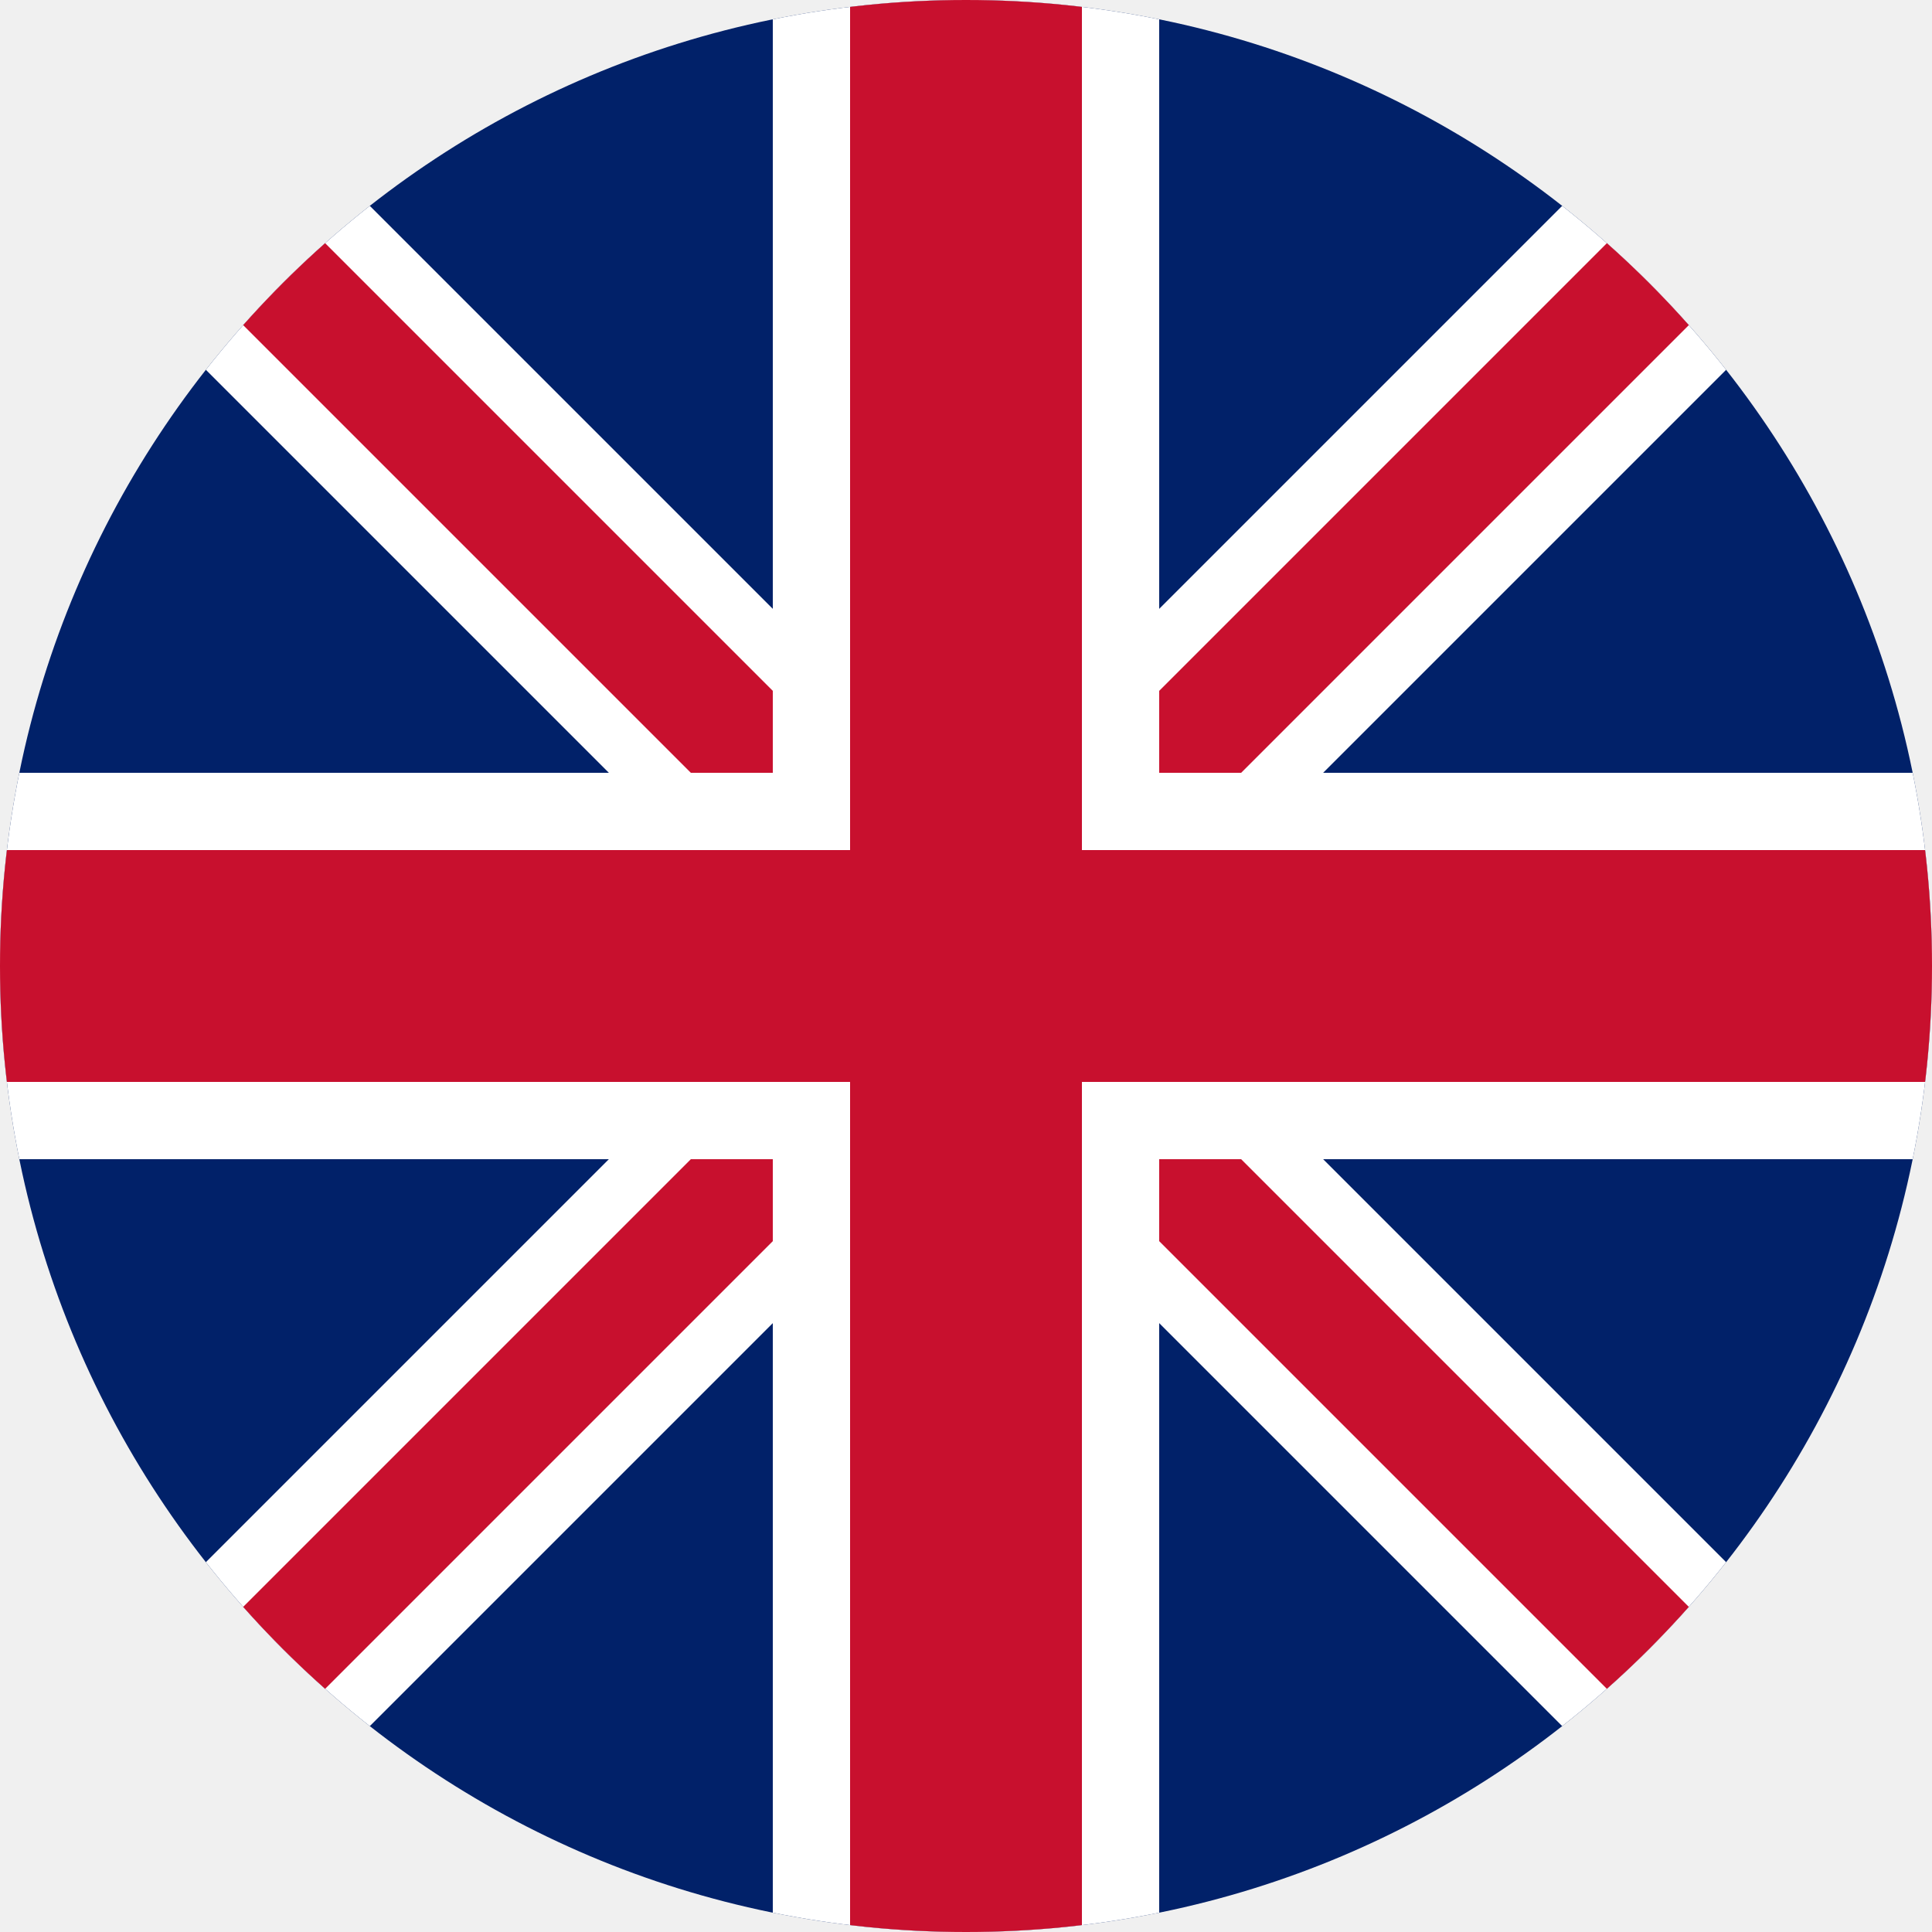
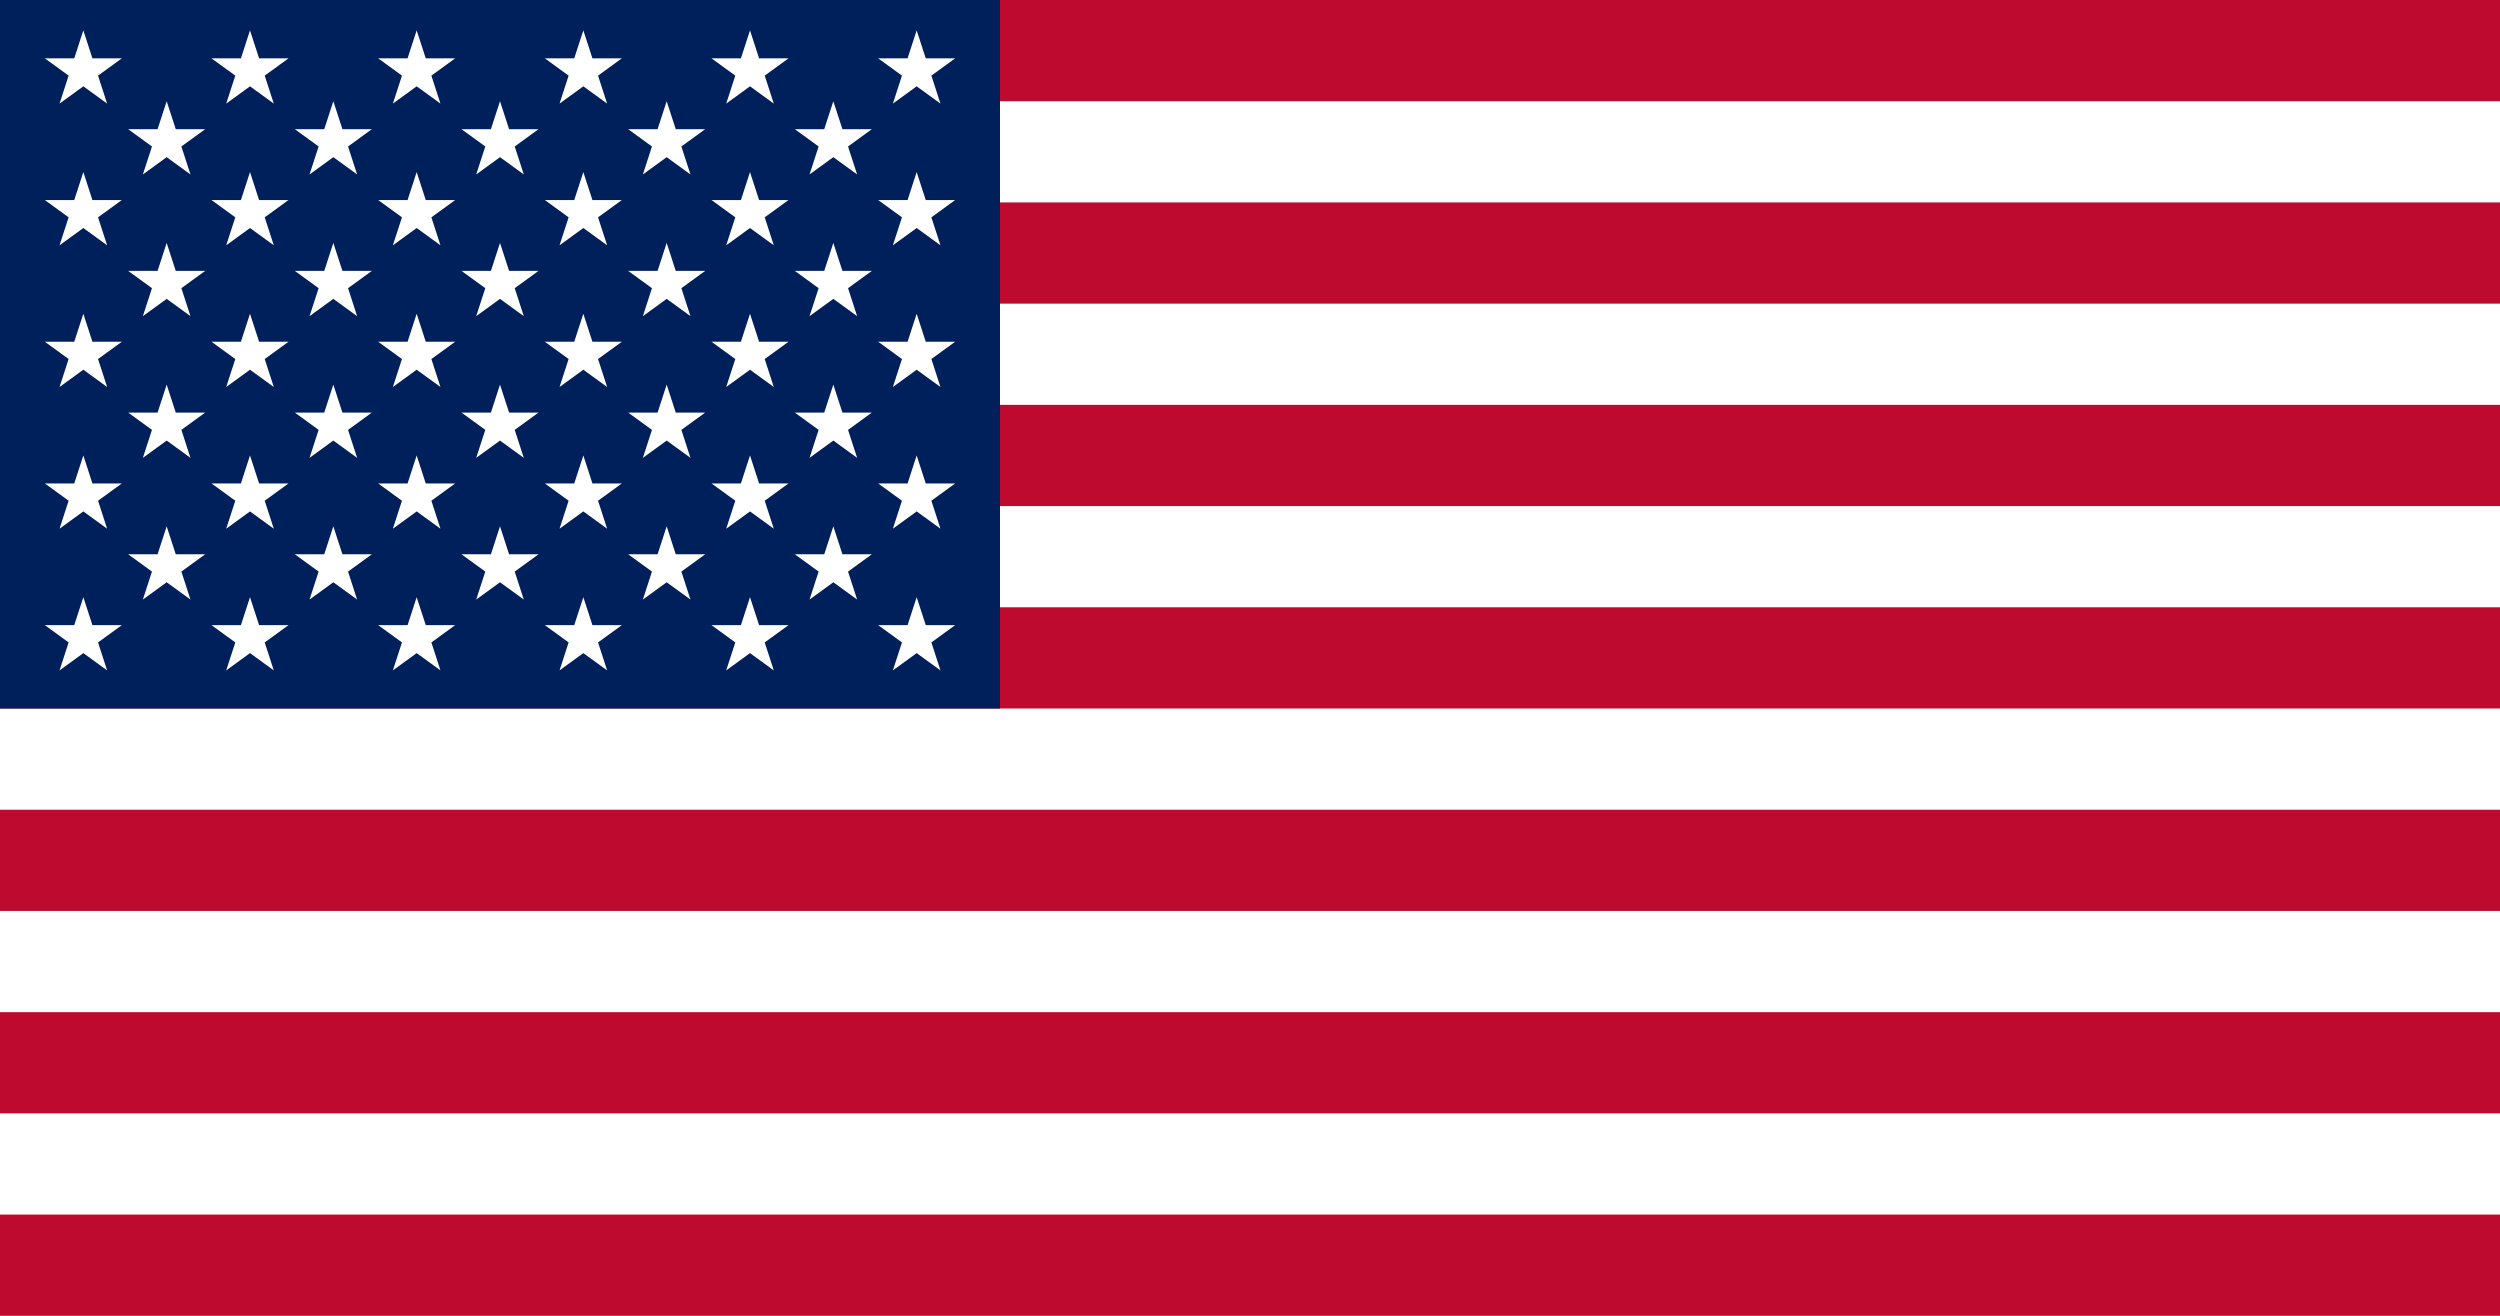
- <svg xmlns="http://www.w3.org/2000/svg" viewBox="0 0 100 100">
-   <defs>
-     <clipPath id="c">
-       <circle cx="50" cy="50" r="50" />
-     </clipPath>
-   </defs>
-   <g clip-path="url(#c)">
-     <rect width="100" height="100" fill="#012169" />
-     <path d="M0,0 L100,100 M100,0 L0,100" stroke="white" stroke-width="12" />
-     <path d="M0,0 L100,100 M100,0 L0,100" stroke="#C8102E" stroke-width="6" />
-     <path d="M50,0 V100 M0,50 H100" stroke="white" stroke-width="20" />
-     <path d="M50,0 V100 M0,50 H100" stroke="#C8102E" stroke-width="12" />
+ <svg xmlns="http://www.w3.org/2000/svg" xmlns:xlink="http://www.w3.org/1999/xlink" width="1235" height="650" viewBox="0 0 7410 3900">
+   <path d="M0,0h7410v3900H0" fill="#bf0a30" />
+   <path d="M0,450H7410m0,600H0m0,600H7410m0,600H0m0,600H7410m0,600H0" stroke="#FFF" stroke-width="300" />
+   <path d="M0,0h2964v2100H0" fill="#00205b" />
+   <g fill="#FFF">
+     <g id="s18">
+       <g id="s9">
+         <g id="s5">
+           <g id="s4">
+             <path id="s" d="M247,90 317.534,307.082 132.873,172.918H361.127L176.466,307.082z" />
+             <use xlink:href="#s" y="420" />
+             <use xlink:href="#s" y="840" />
+             <use xlink:href="#s" y="1260" />
+           </g>
+           <use xlink:href="#s" y="1680" />
+         </g>
+         <use xlink:href="#s4" x="247" y="210" />
+       </g>
+       <use xlink:href="#s9" x="494" />
+     </g>
+     <use xlink:href="#s18" x="988" />
+     <use xlink:href="#s9" x="1976" />
+     <use xlink:href="#s5" x="2470" />
  </g>
</svg>
